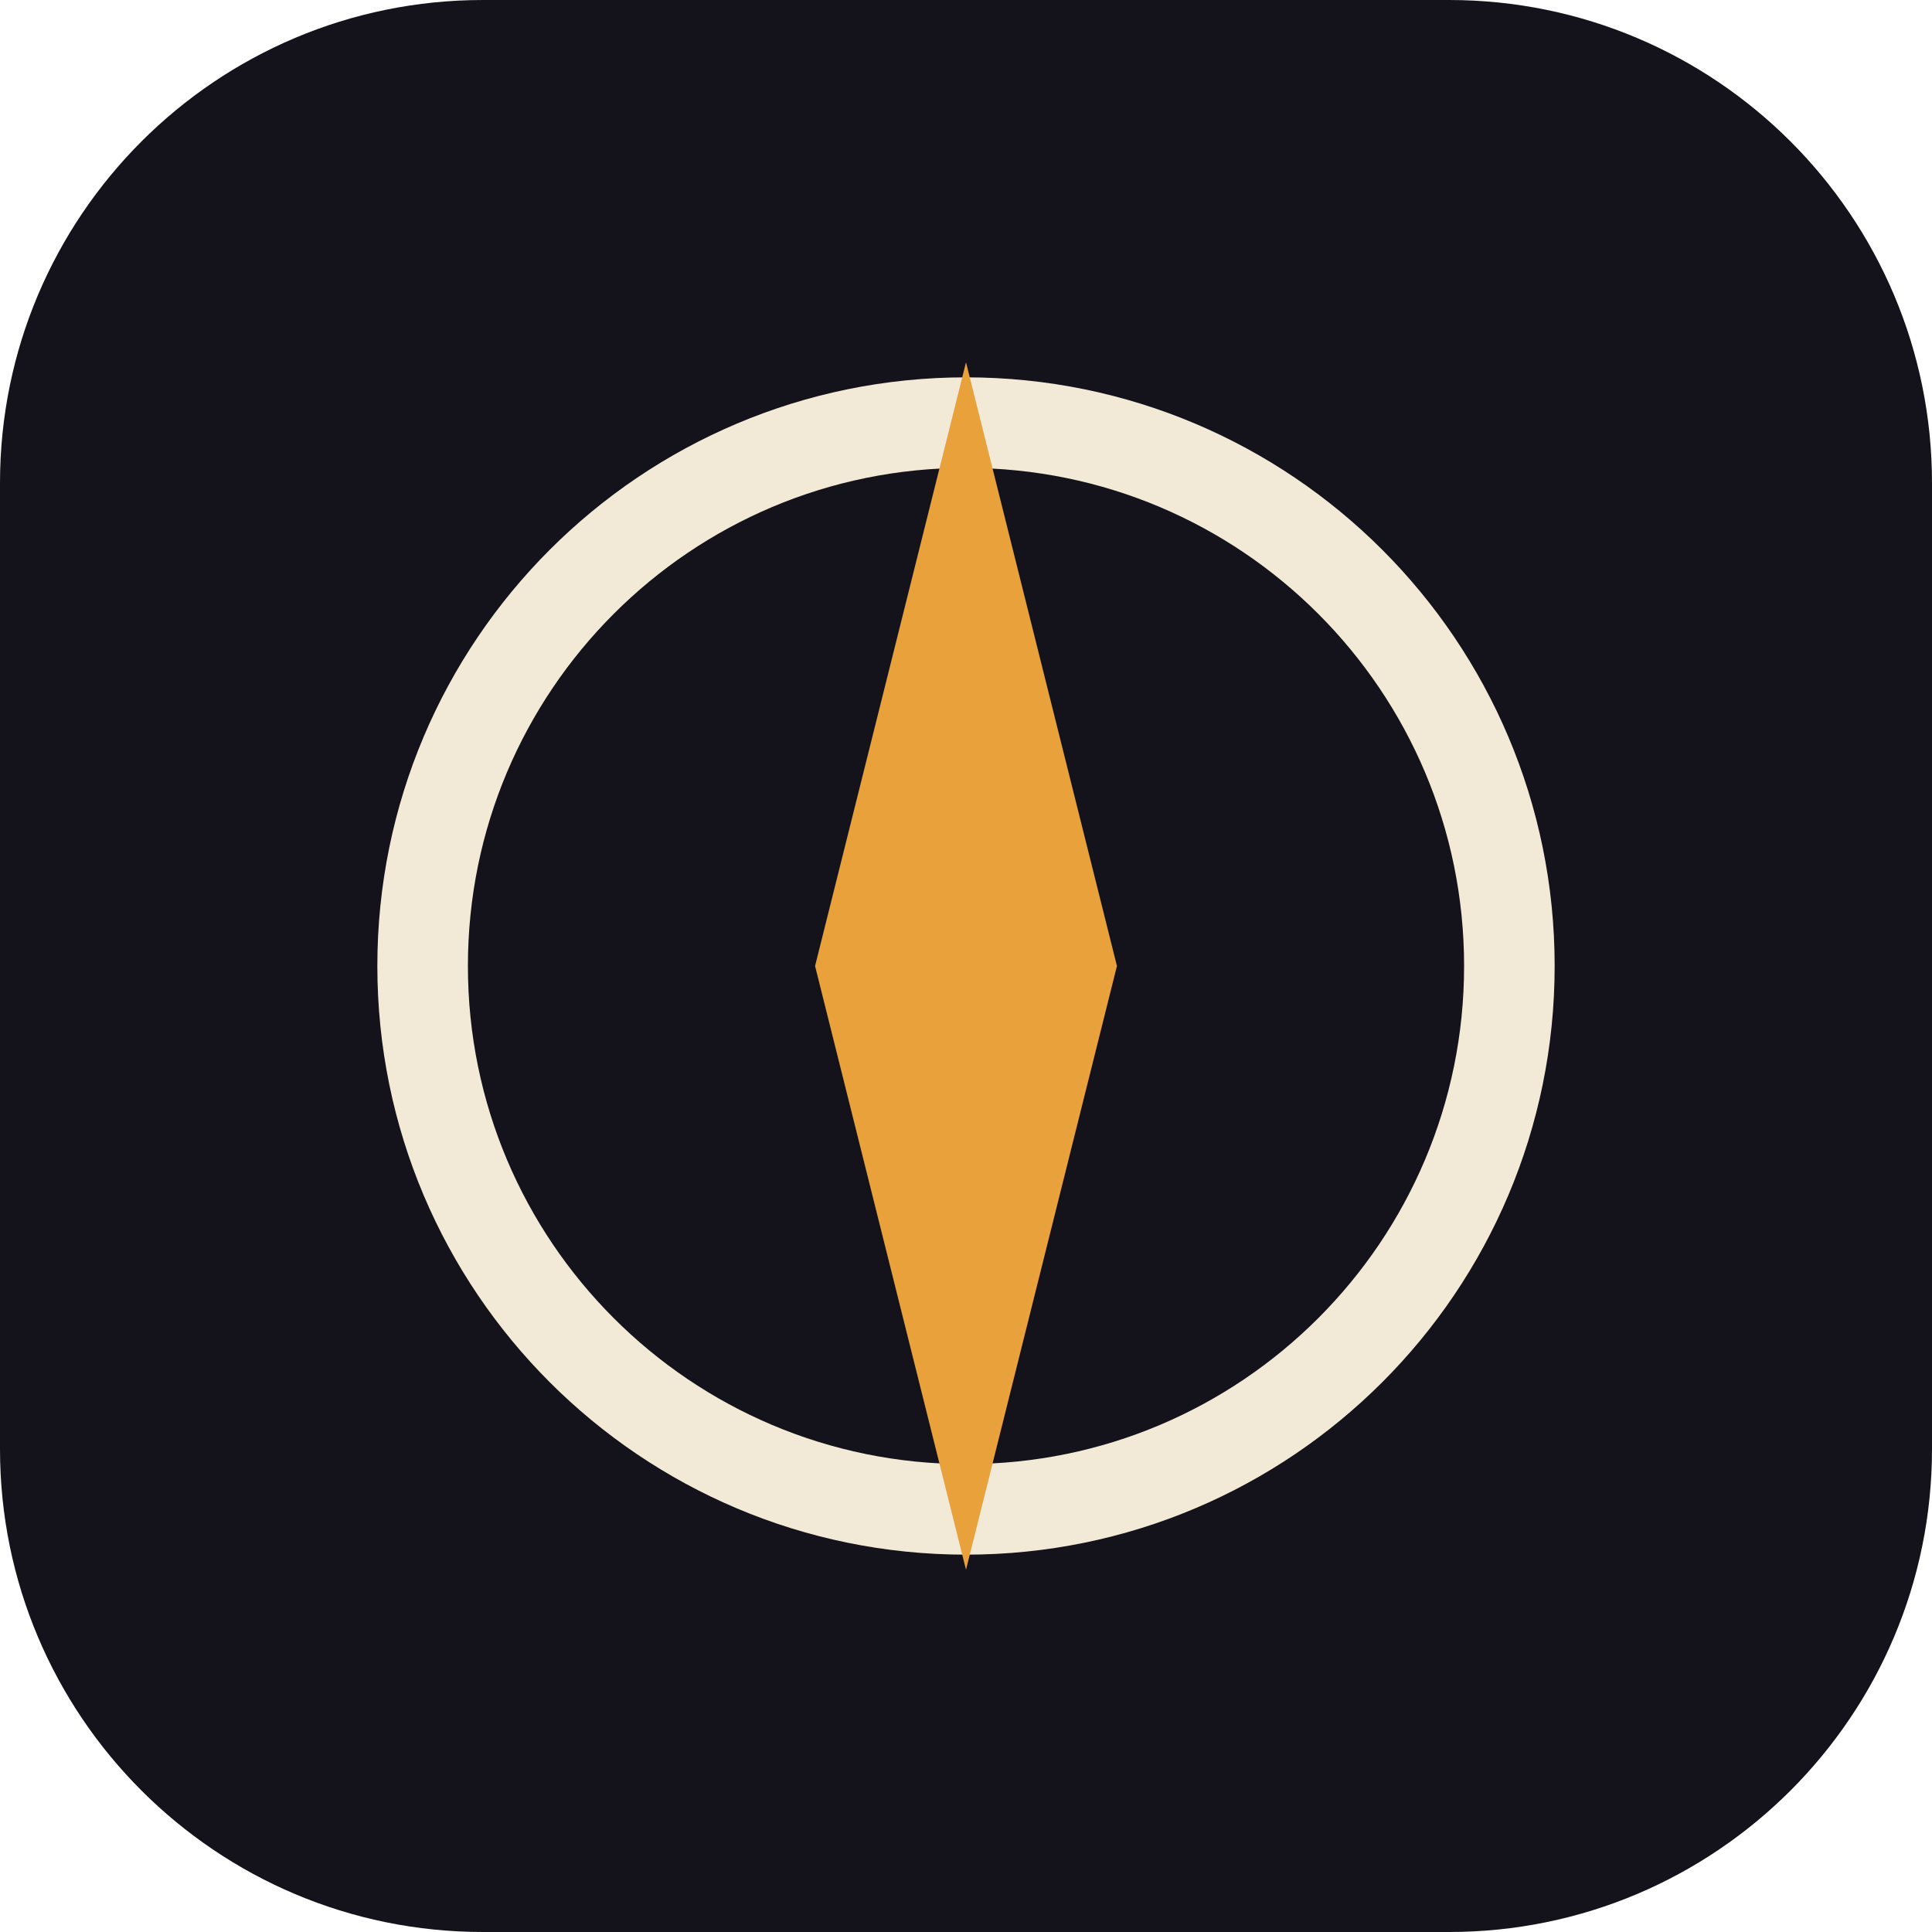
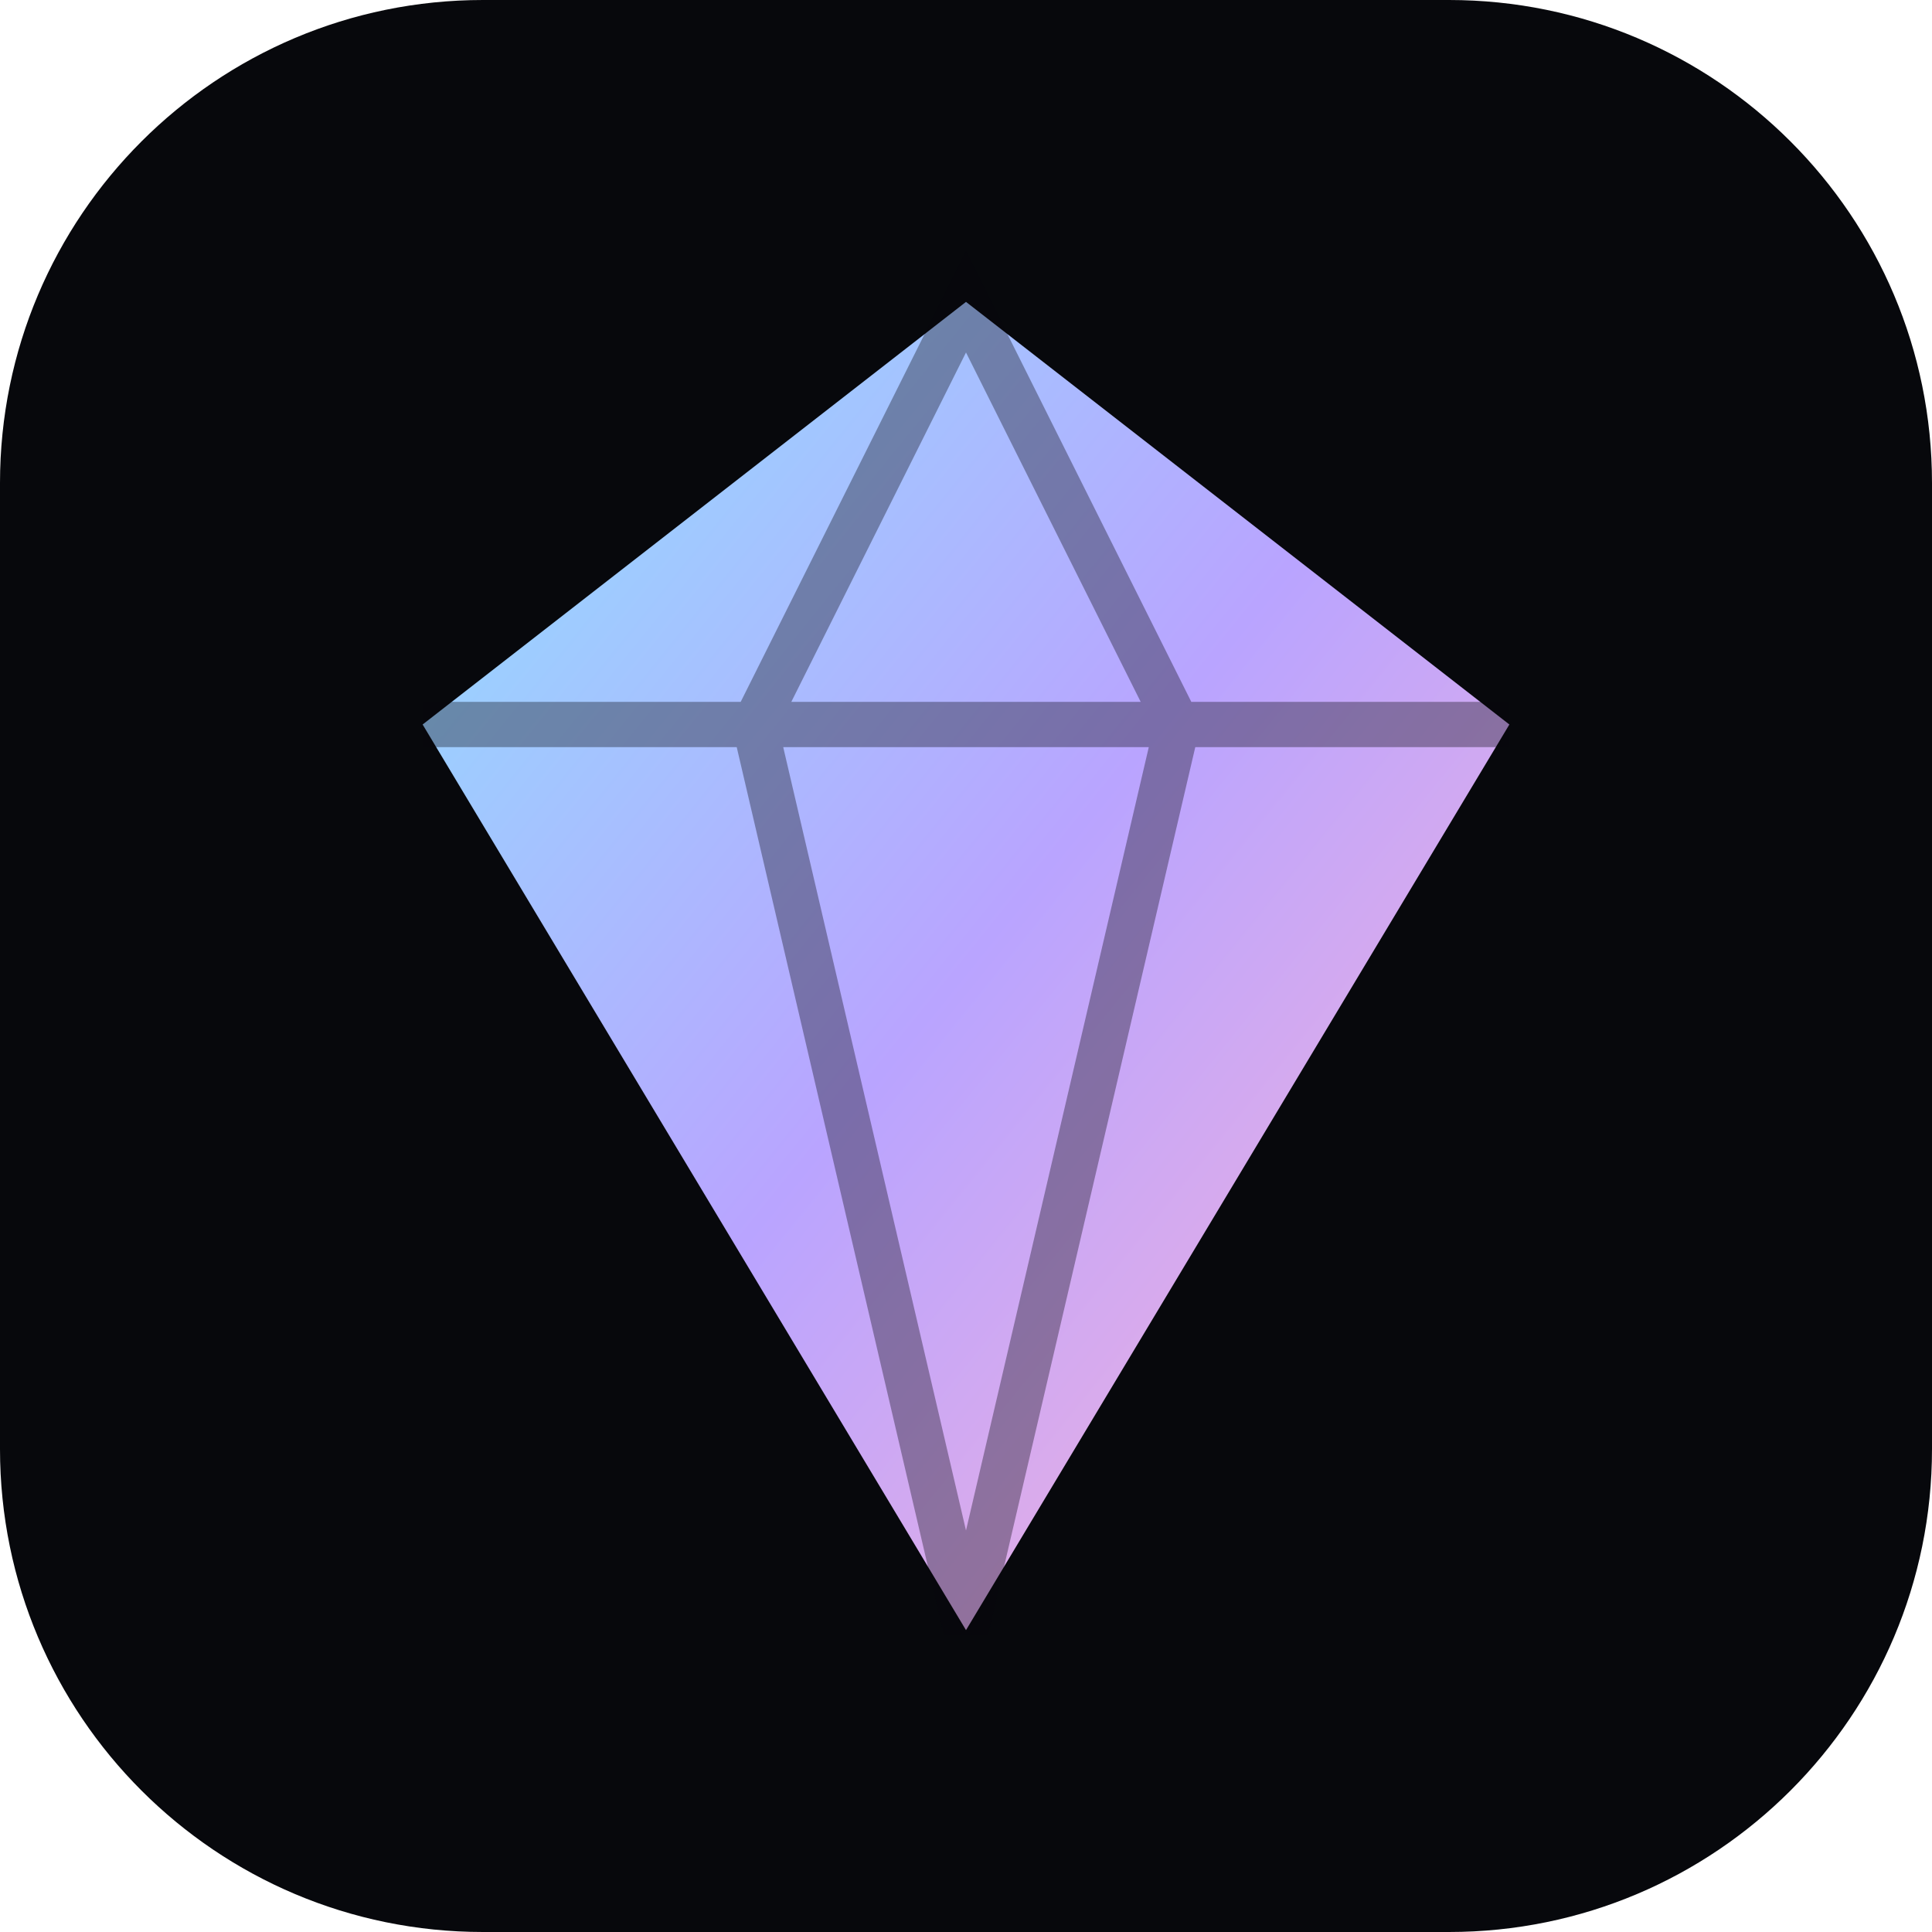
<svg xmlns="http://www.w3.org/2000/svg" viewBox="0 0 64 64">
-   <rect width="64" height="64" rx="16" fill="#14121A" />
-   <circle cx="32" cy="32" r="18" fill="none" stroke="#F3E9D7" stroke-width="3" />
-   <path d="M32 12 L37 32 L32 52 L27 32Z" fill="#E9A23B" />
+   <defs>
+     <linearGradient id="g" x1="0" y1="0" x2="1" y2="1">
+       <stop offset="0" stop-color="#8FE3FF" />
+       <stop offset=".5" stop-color="#B9A4FF" />
+       <stop offset="1" stop-color="#FFB3D6" />
+     </linearGradient>
+   </defs>
+   <rect width="64" height="64" rx="16" fill="#07080C" />
+   <path d="M32 10l18 14-18 30-18-30z" fill="url(#g)" />
+   <path d="M14 24h36M32 10l-7 14 7 30 7-30z" fill="none" stroke="#07080C" stroke-opacity=".35" stroke-width="1.5" />
</svg>
